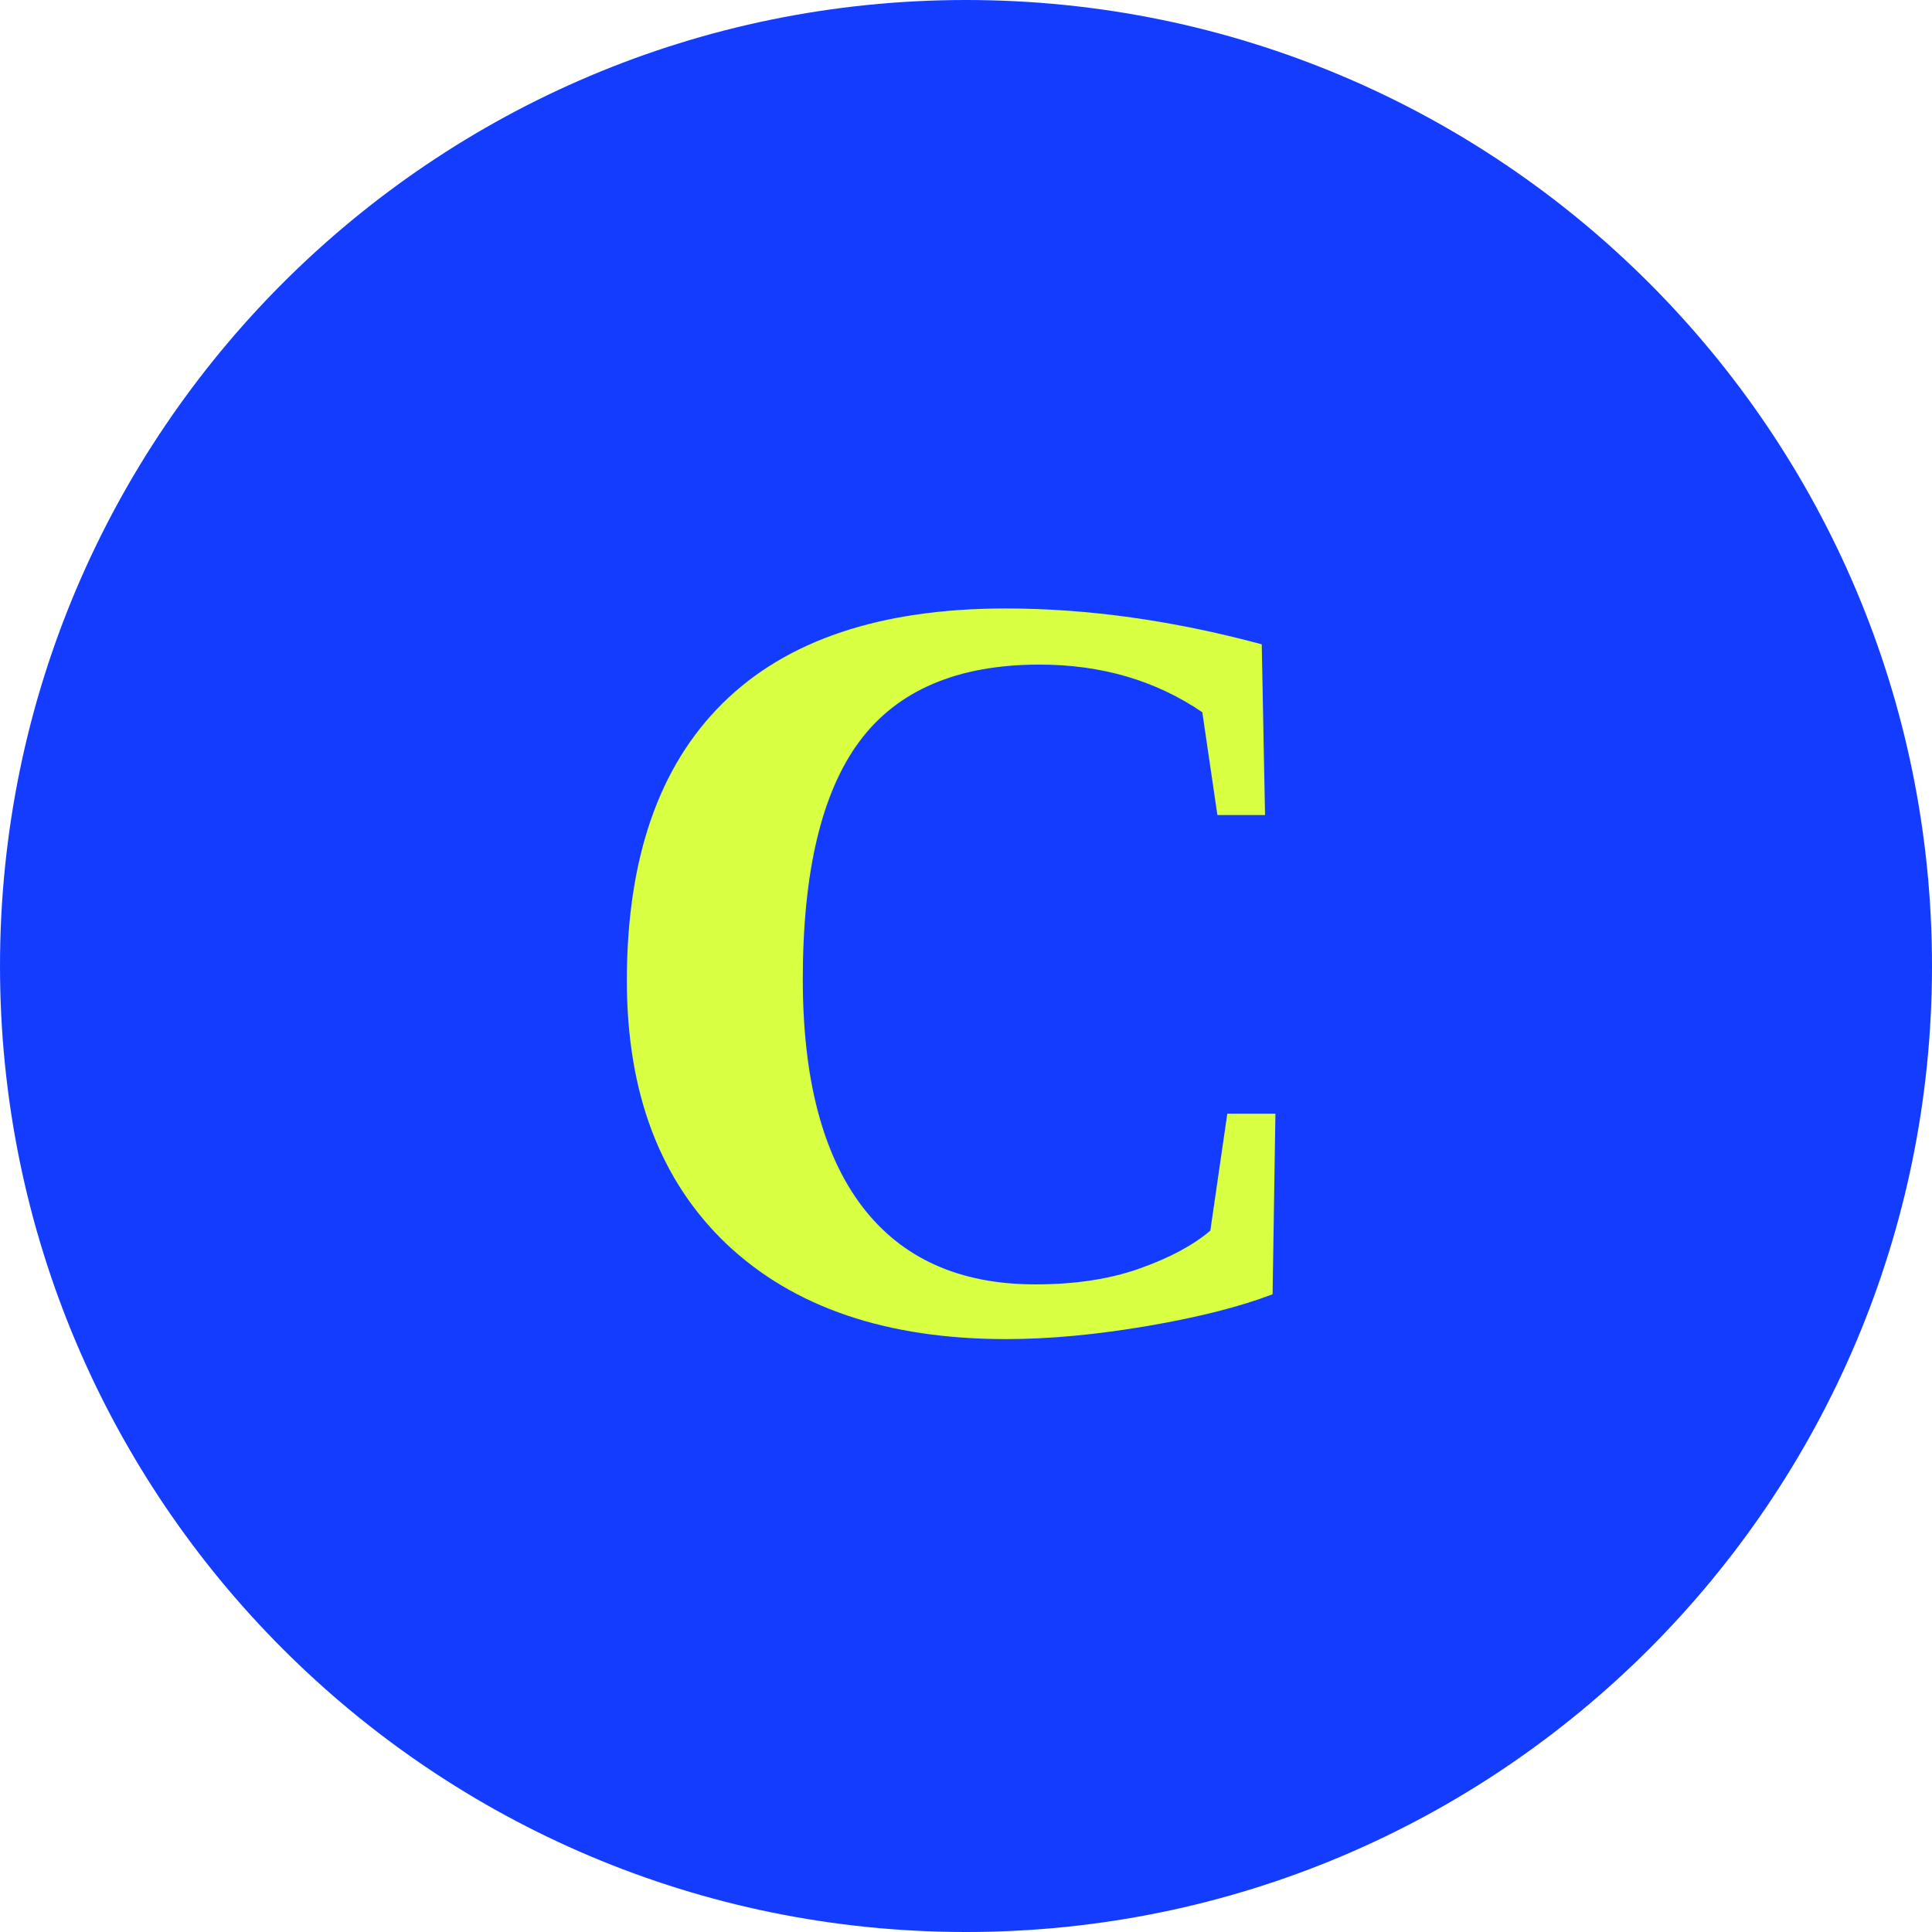
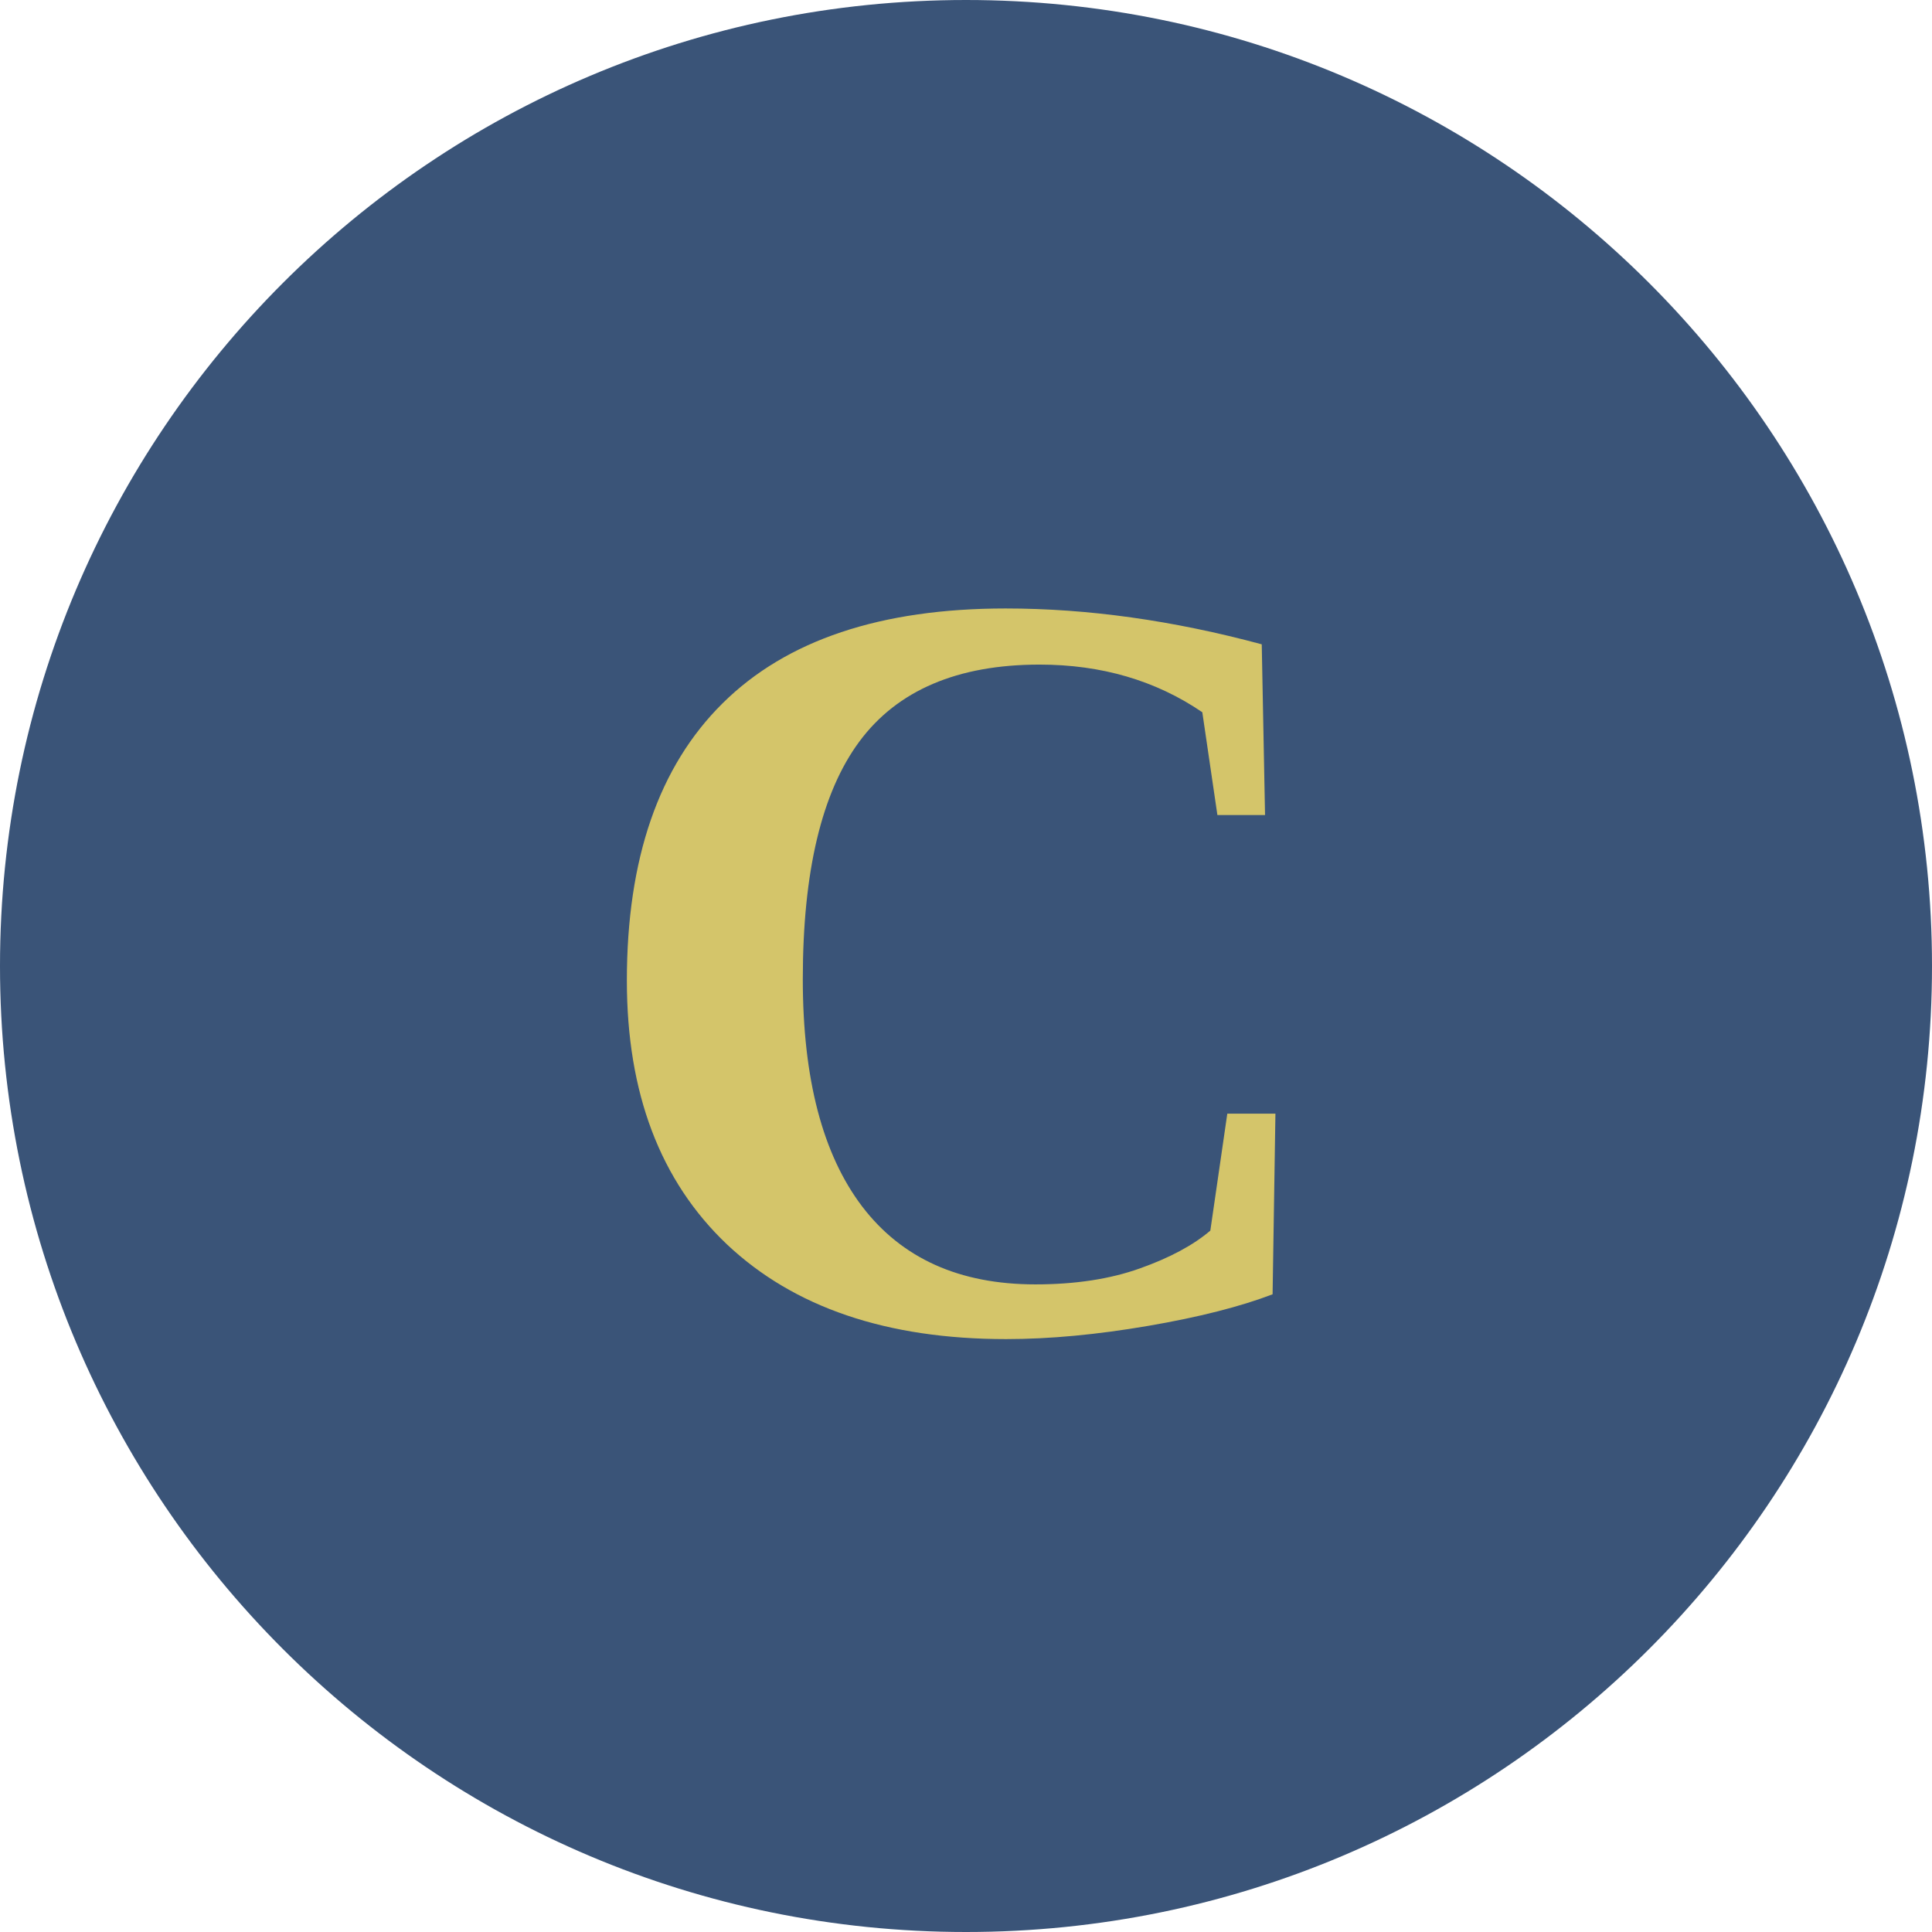
<svg xmlns="http://www.w3.org/2000/svg" viewBox="0 0 64 64">
-   <rect width="64" height="64" rx="32" fill="#143cff" />
-   <text x="32" y="44" text-anchor="middle" font-family="Georgia, 'Times New Roman', serif" font-size="36" font-weight="700" fill="#d9ff43">С</text>
+   <rect width="64" height="64" rx="32" fill="#3a5478" />
+   <text x="32" y="44" text-anchor="middle" font-family="Georgia, 'Times New Roman', serif" font-size="36" font-weight="700" fill="#d4c56a">С</text>
</svg>
